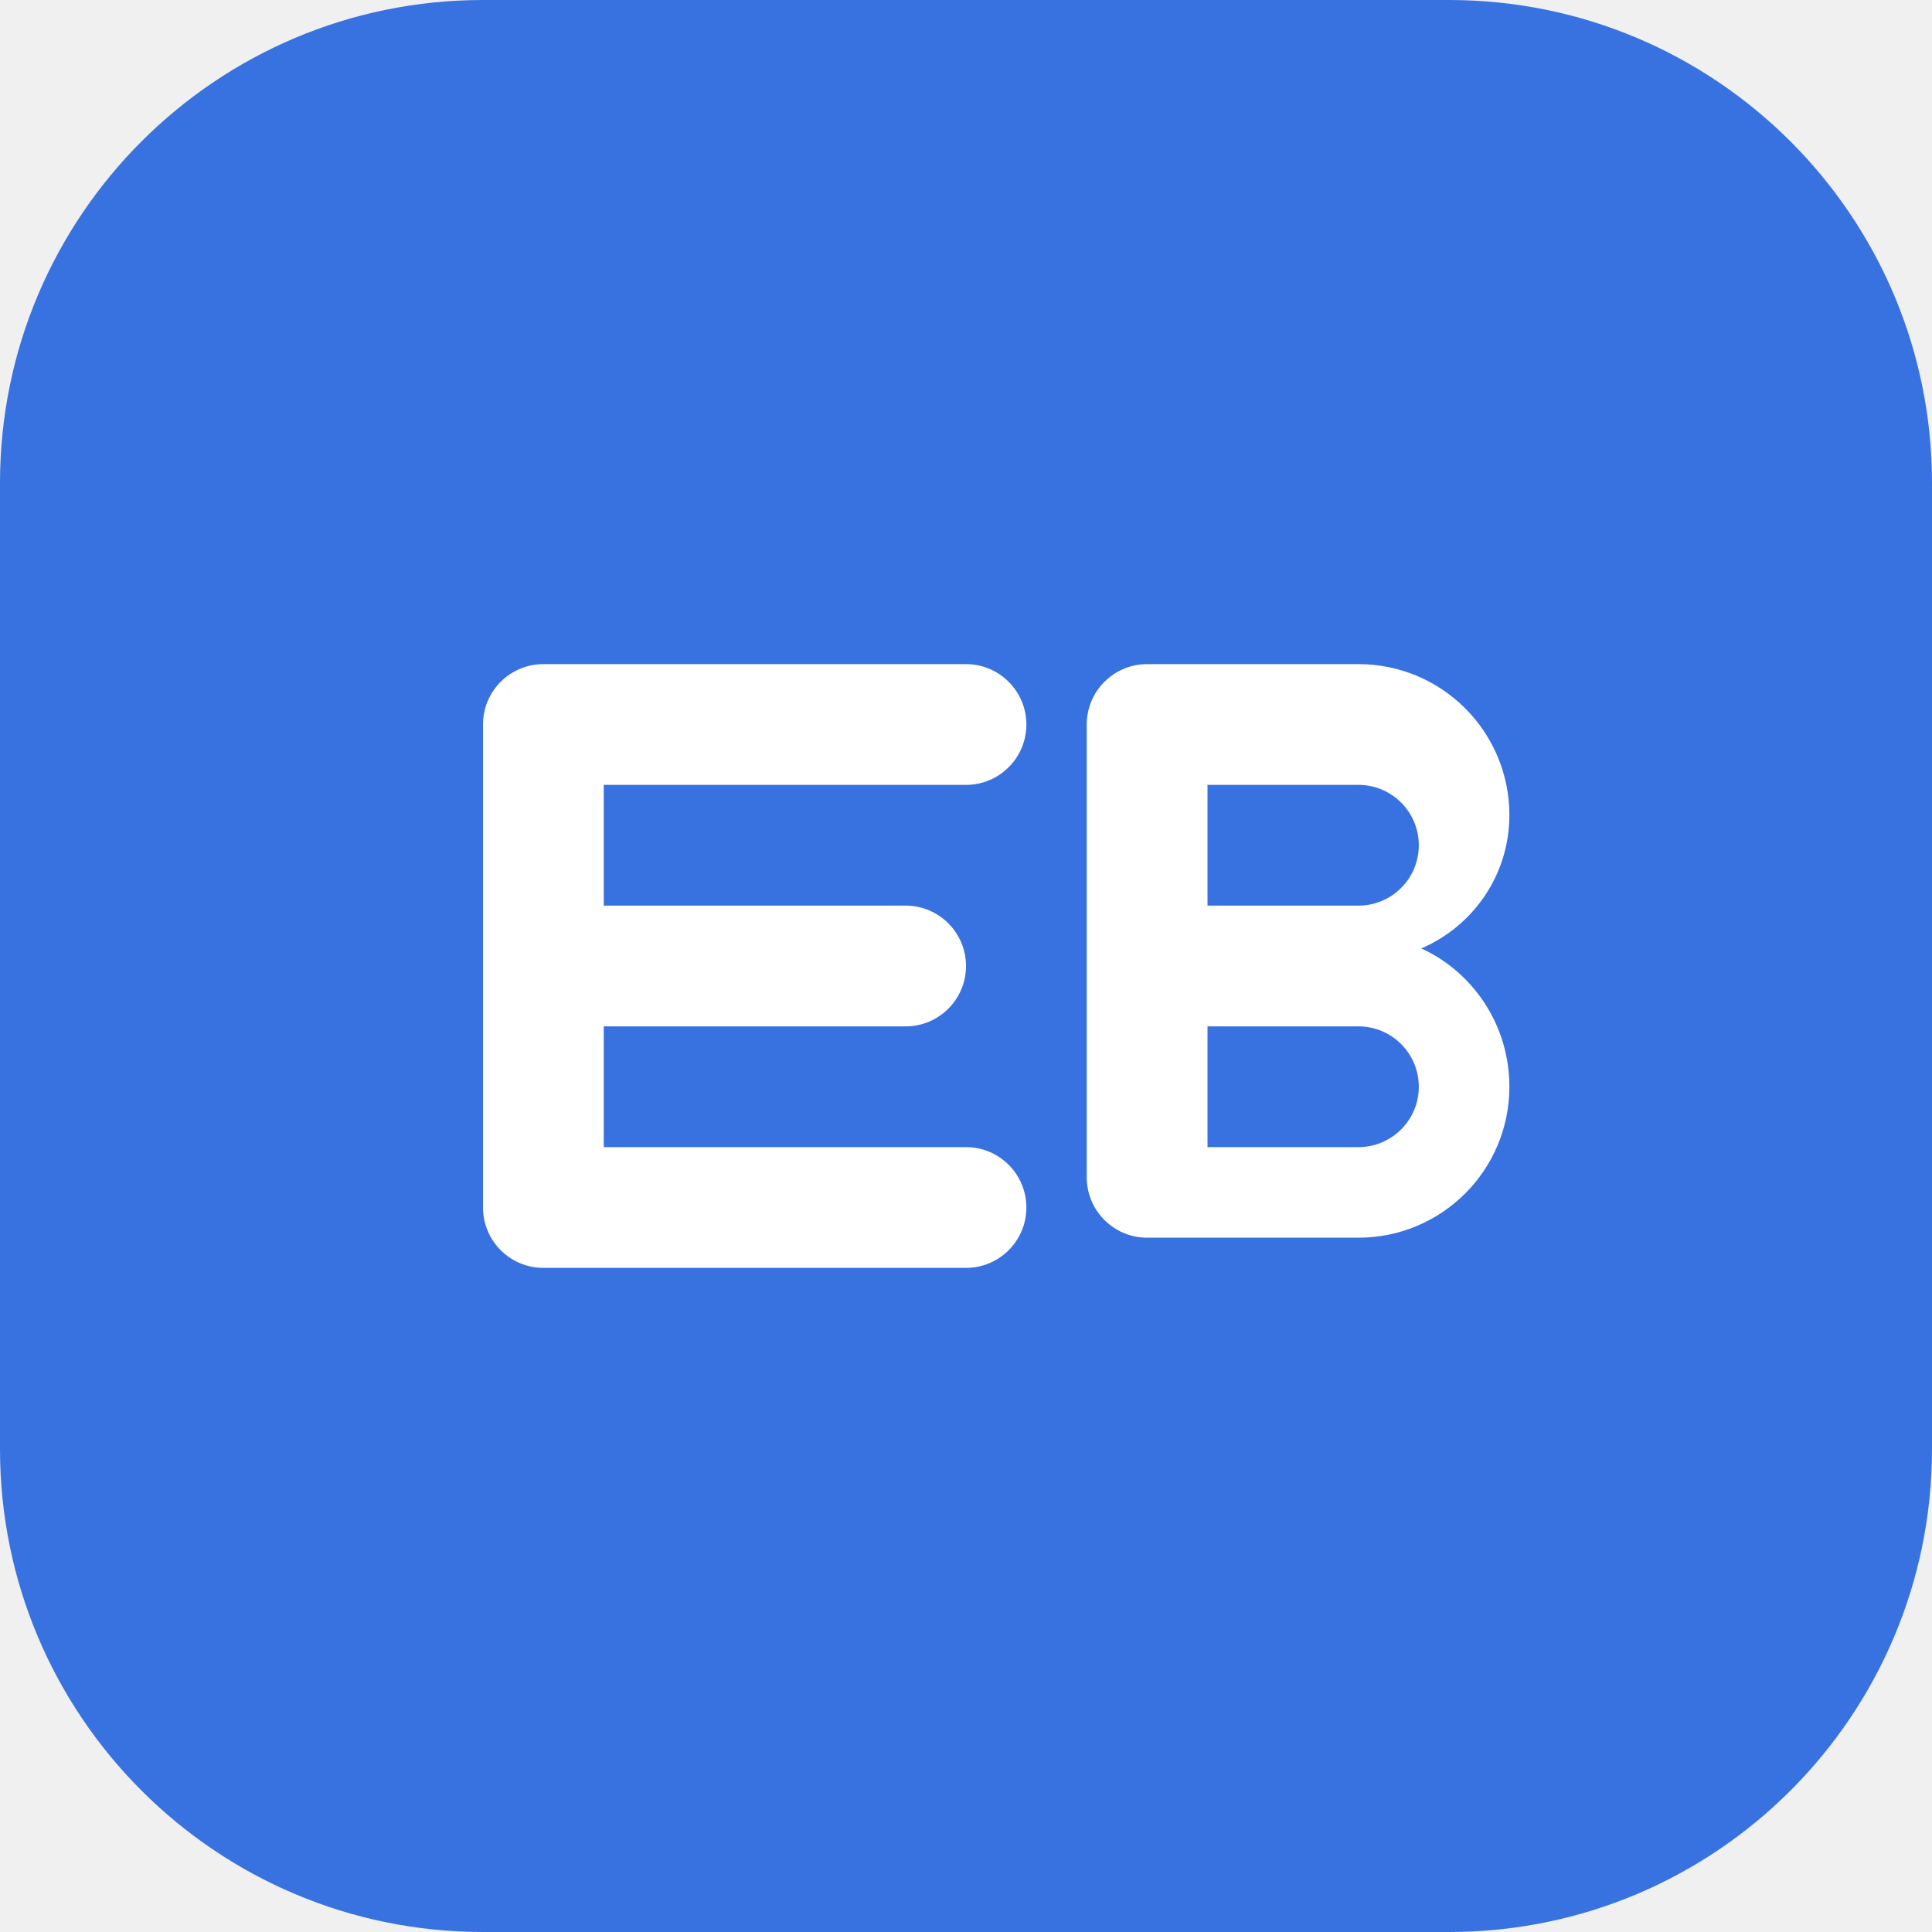
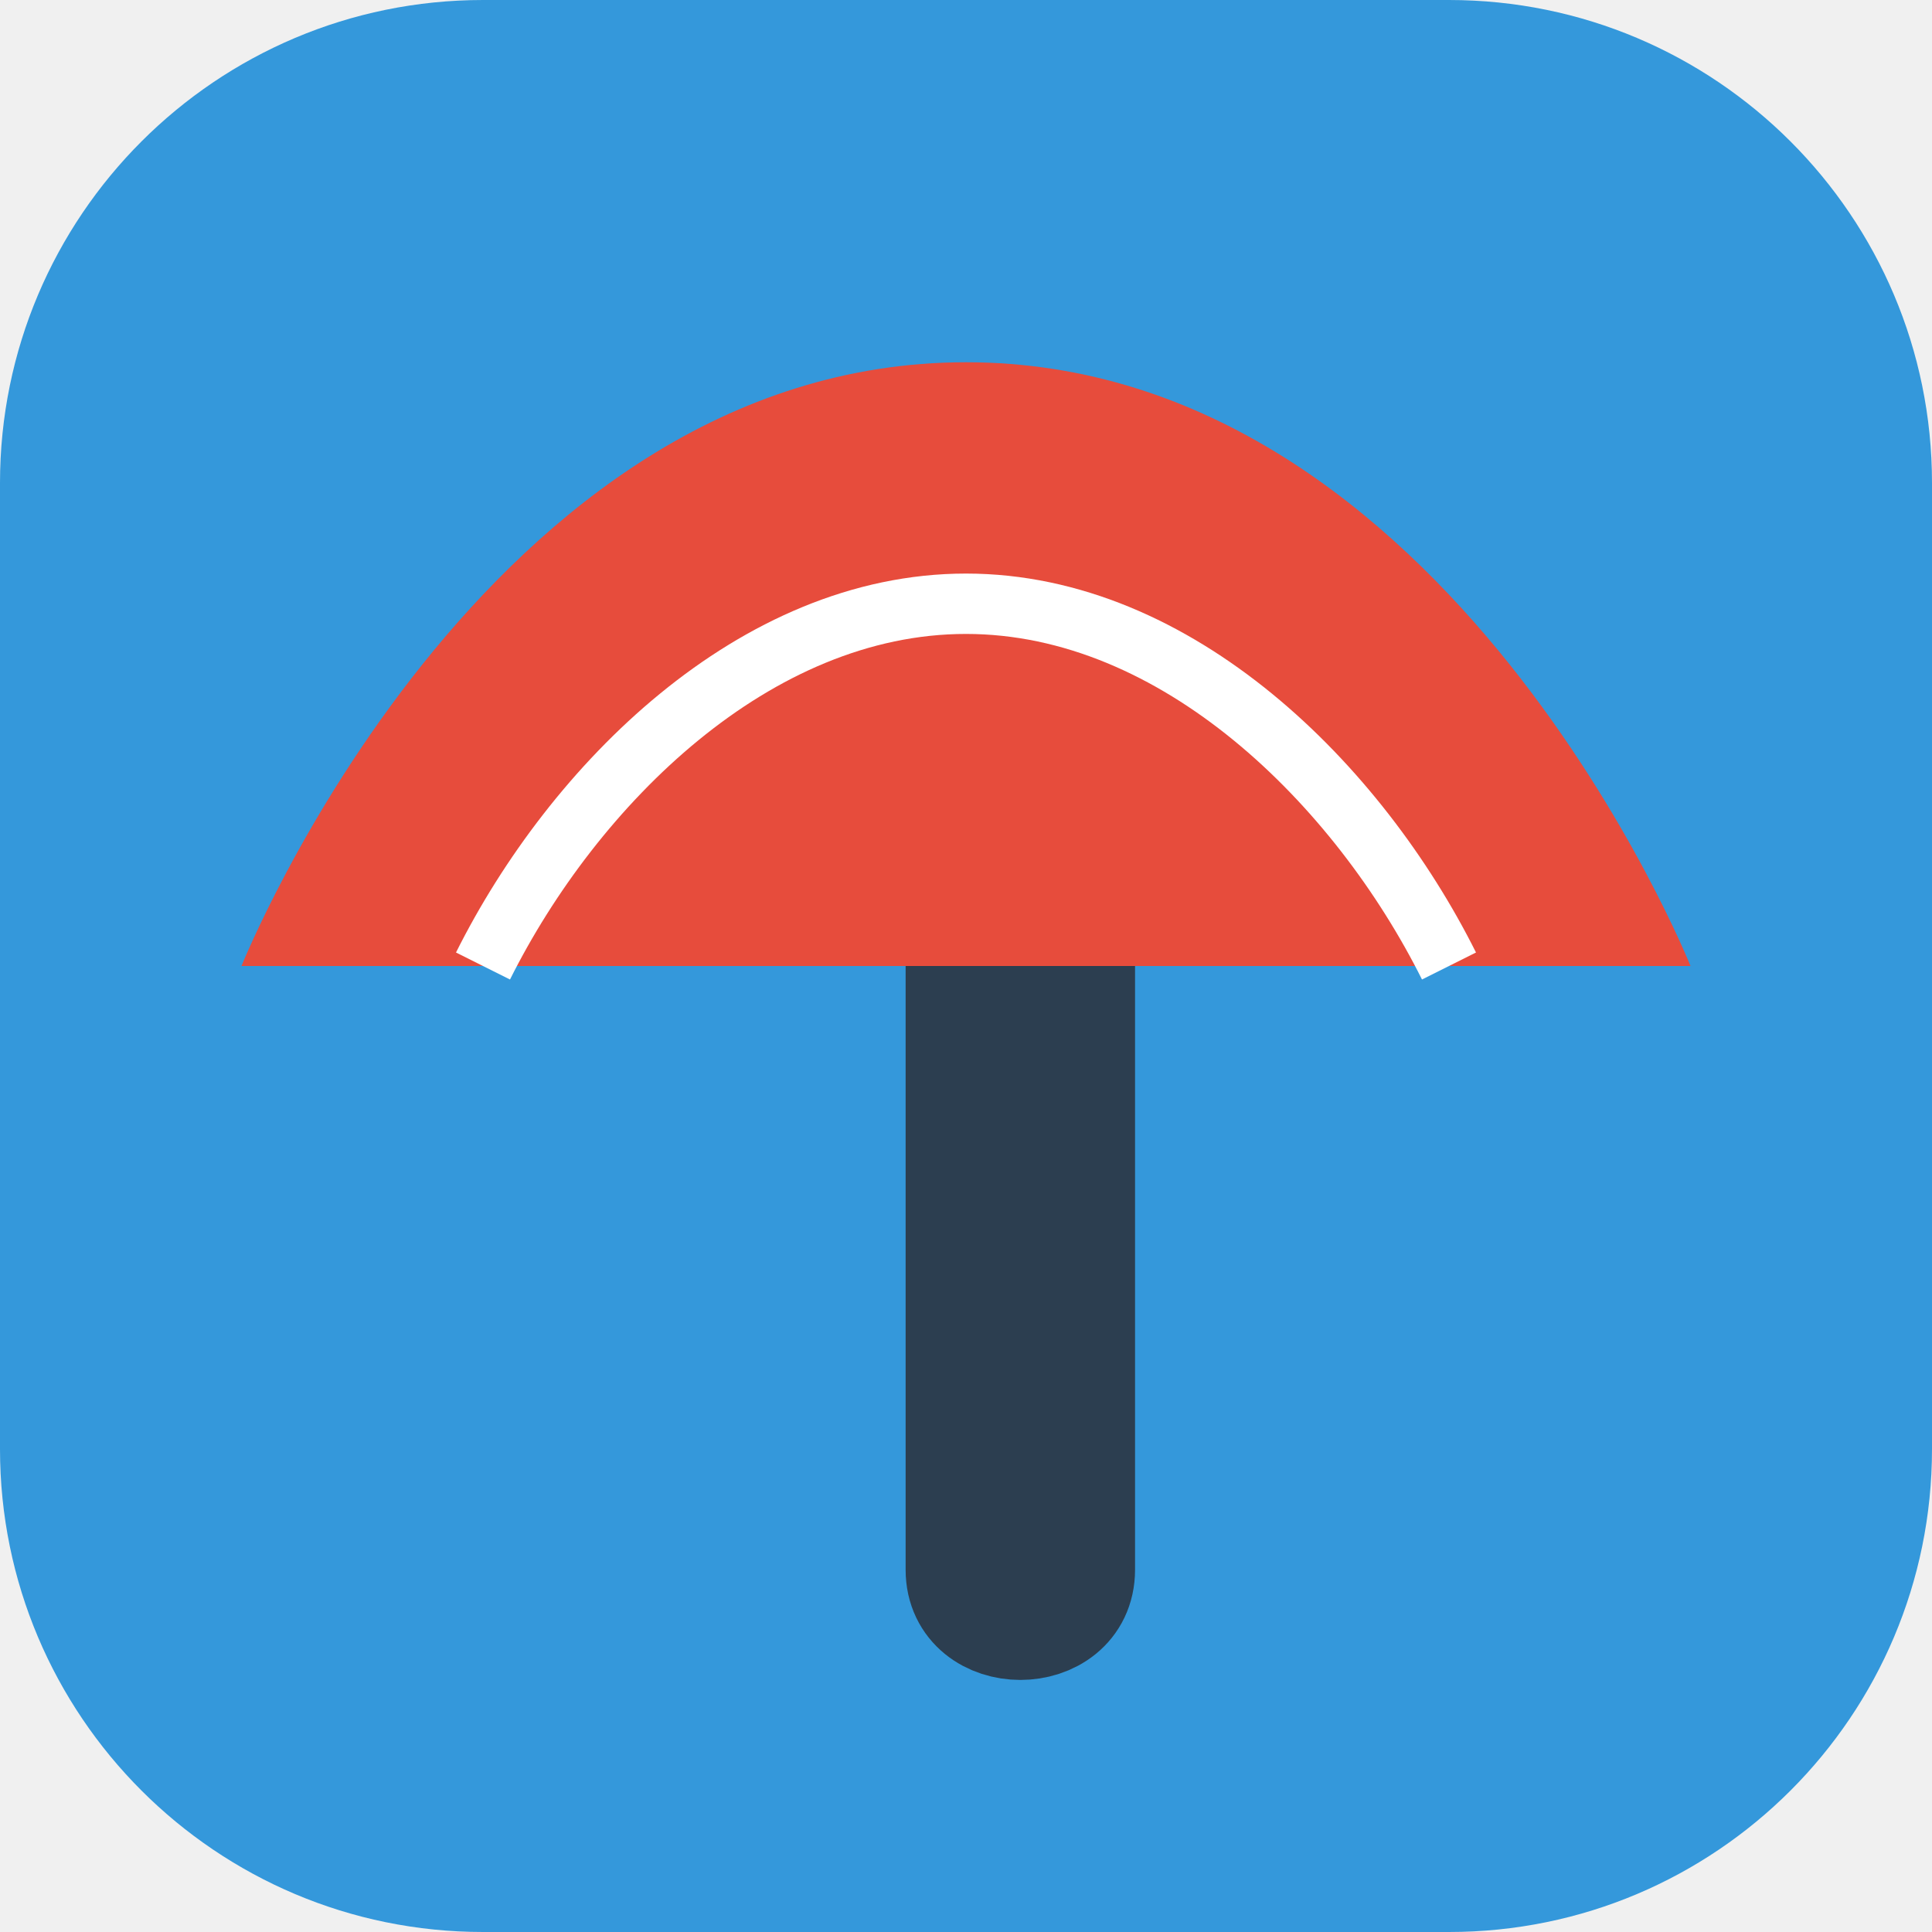
- <svg xmlns="http://www.w3.org/2000/svg" width="32" height="32" viewBox="0 0 32 32" fill="none">
-   <rect width="32" height="32" rx="8" fill="#3872E0" />
-   <path d="M8 12C8 11.448 8.448 11 9 11H16C16.552 11 17 11.448 17 12C17 12.552 16.552 13 16 13H10V15H15C15.552 15 16 15.448 16 16C16 16.552 15.552 17 15 17H10V19H16C16.552 19 17 19.448 17 20C17 20.552 16.552 21 16 21H9C8.448 21 8 20.552 8 20V12Z" fill="white" />
-   <path d="M18 12C18 11.448 18.448 11 19 11H22.5C23.881 11 25 12.119 25 13.5C25 14.494 24.396 15.343 23.54 15.709C24.378 16.089 25 16.958 25 18C25 19.381 23.881 20.5 22.5 20.5H19C18.448 20.5 18 20.052 18 19.5V12ZM20 12.5V15H22.5C23.052 15 23.5 14.552 23.5 14C23.5 13.448 23.052 13 22.5 13H20V12.5ZM20 16.5V19H22.5C23.052 19 23.5 18.552 23.5 18C23.5 17.448 23.052 17 22.5 17H20V16.5Z" fill="white" />
+ <svg xmlns="http://www.w3.org/2000/svg" viewBox="0 0 32 32">
+   <rect width="32" height="32" rx="8" fill="#3498DB" />
+   <g>
+     <path d="M16 6C8 6 4 16 4 16h24s-4-10-12-10z" fill="#E74C3C" />
+     <path d="M16 16v10c0 1.1 1.8 1.1 1.8 0v-10" stroke="#2C3E50" stroke-width="2" fill="none" />
+     <path d="M8 16c1.5-3 4.5-6 8-6 3.5 0 6.5 3 8 6" fill="none" stroke="#FFFFFF" stroke-width="1" />
+   </g>
  <style>
    @media (prefers-color-scheme: dark) {
-       rect { fill: #2A5CBD; }
+       rect { fill: #2C3E50; }
    }
  </style>
</svg>
